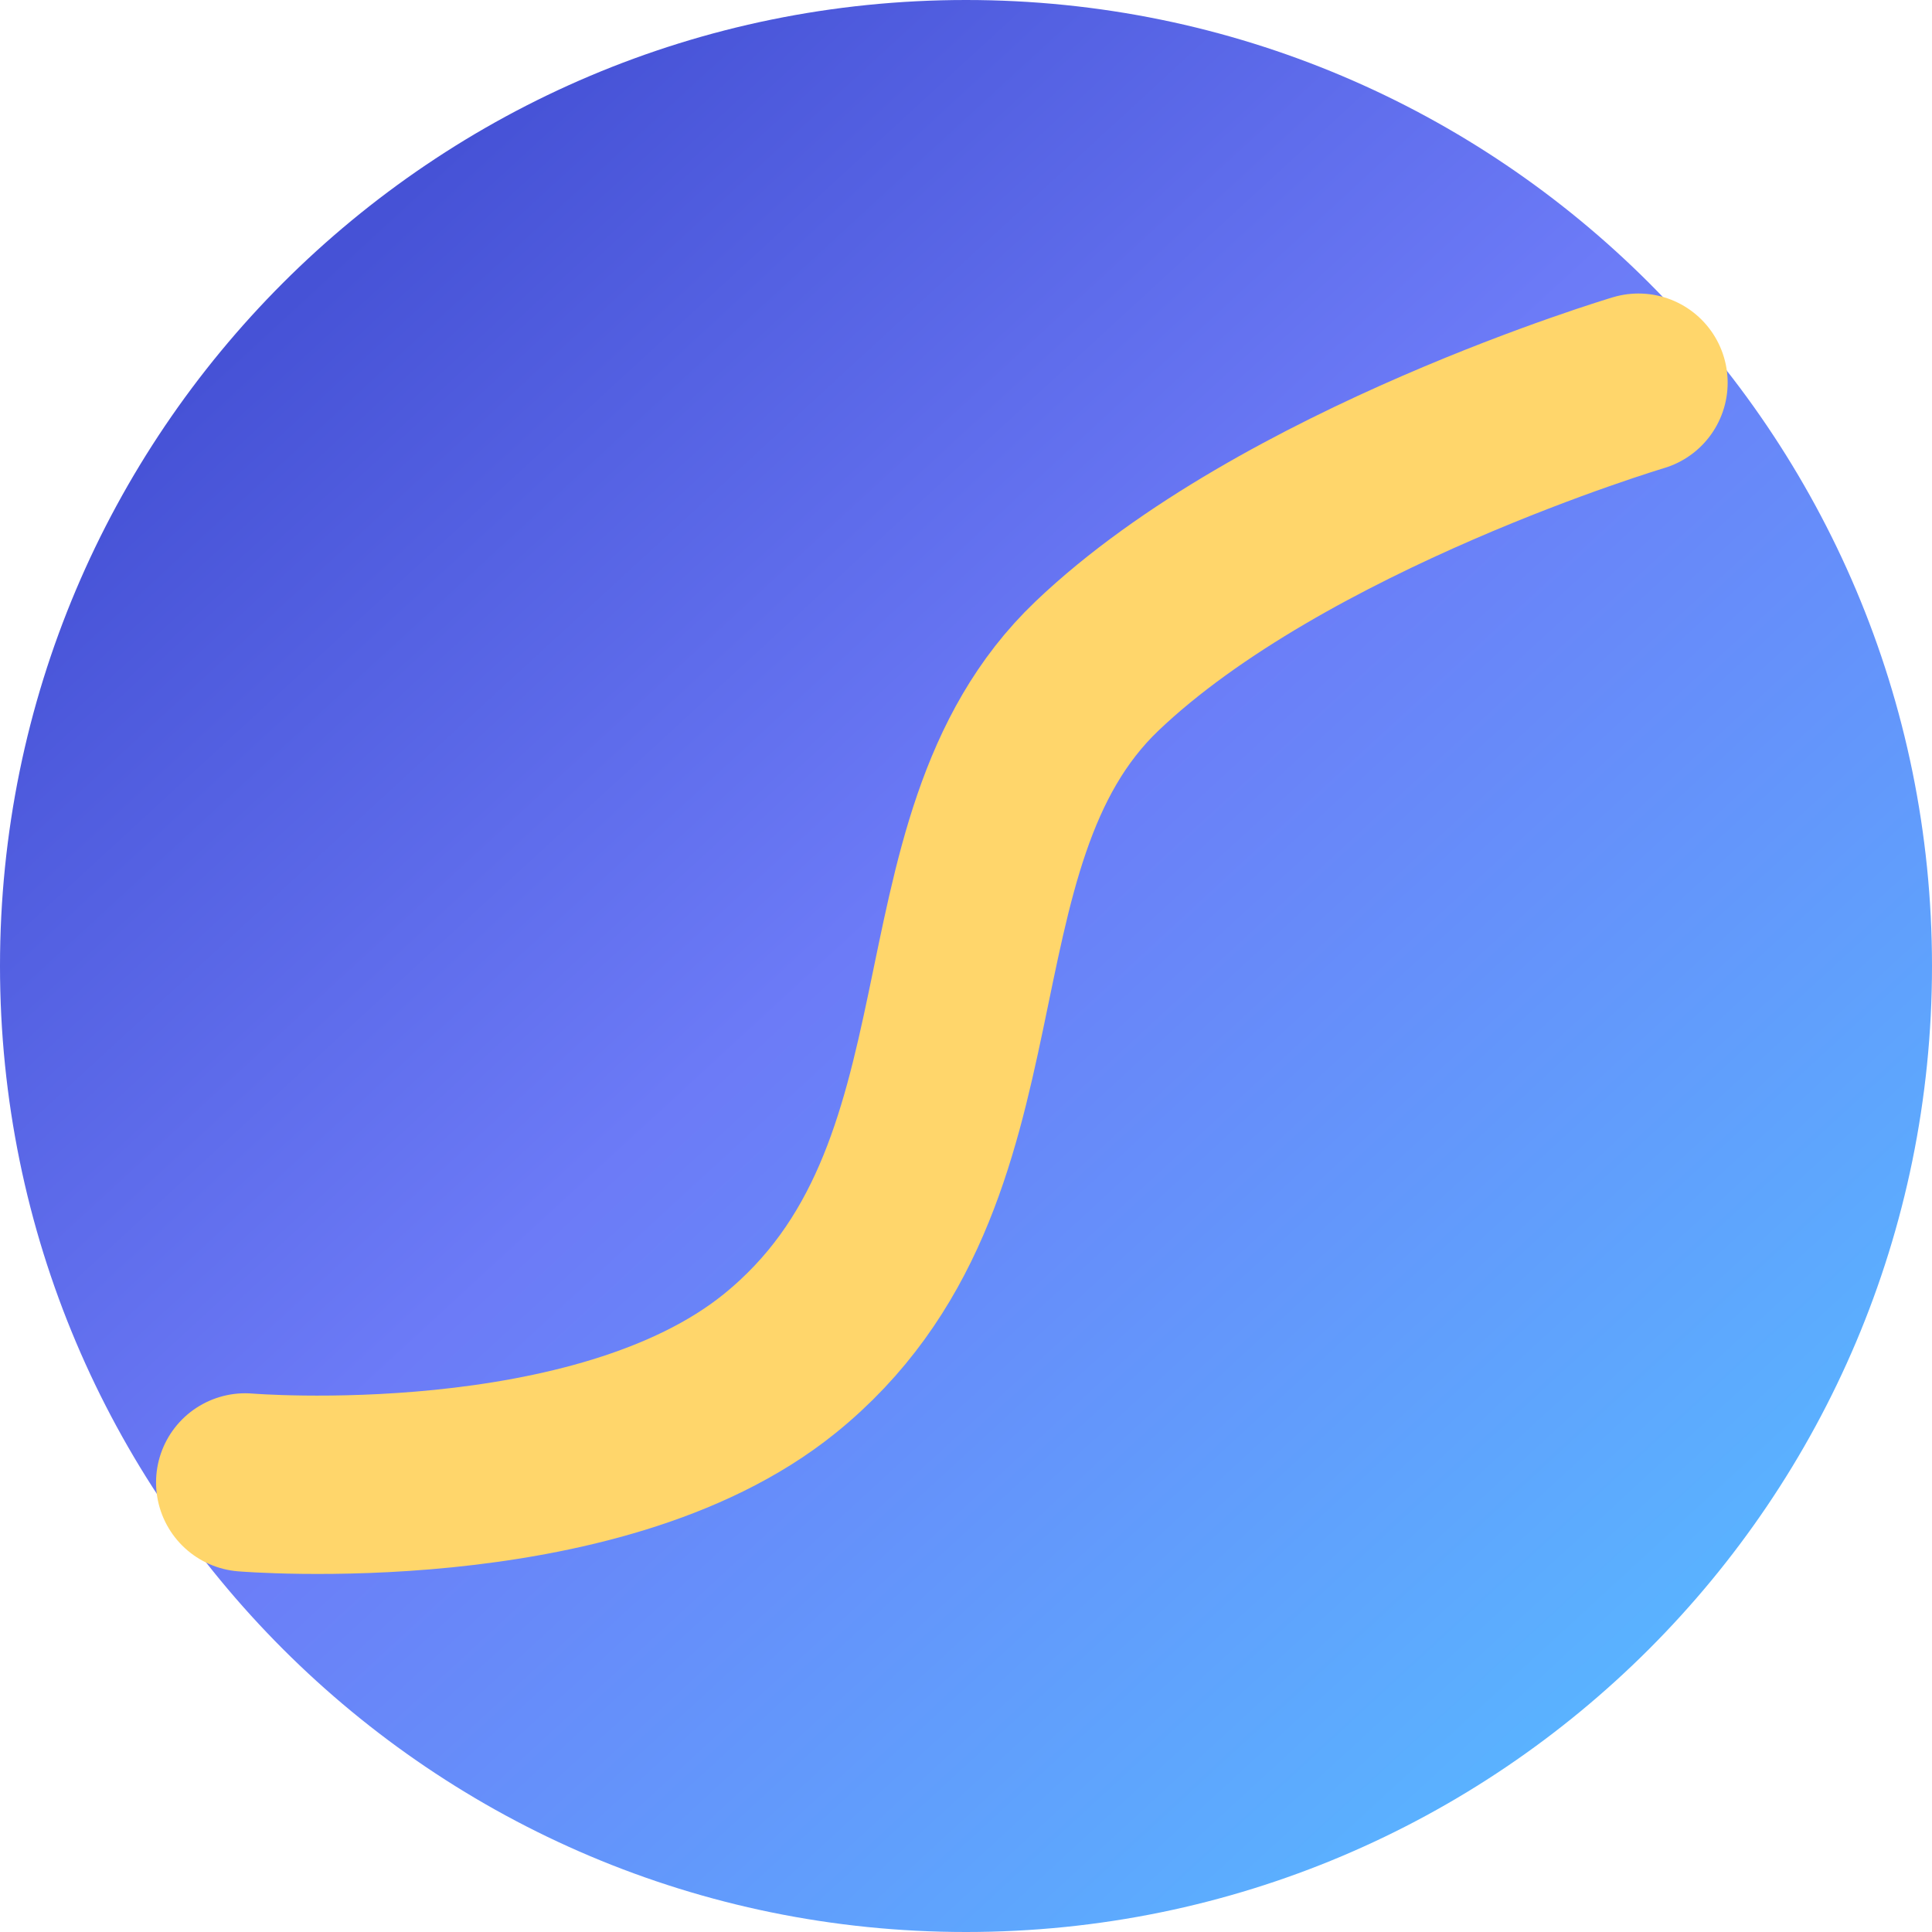
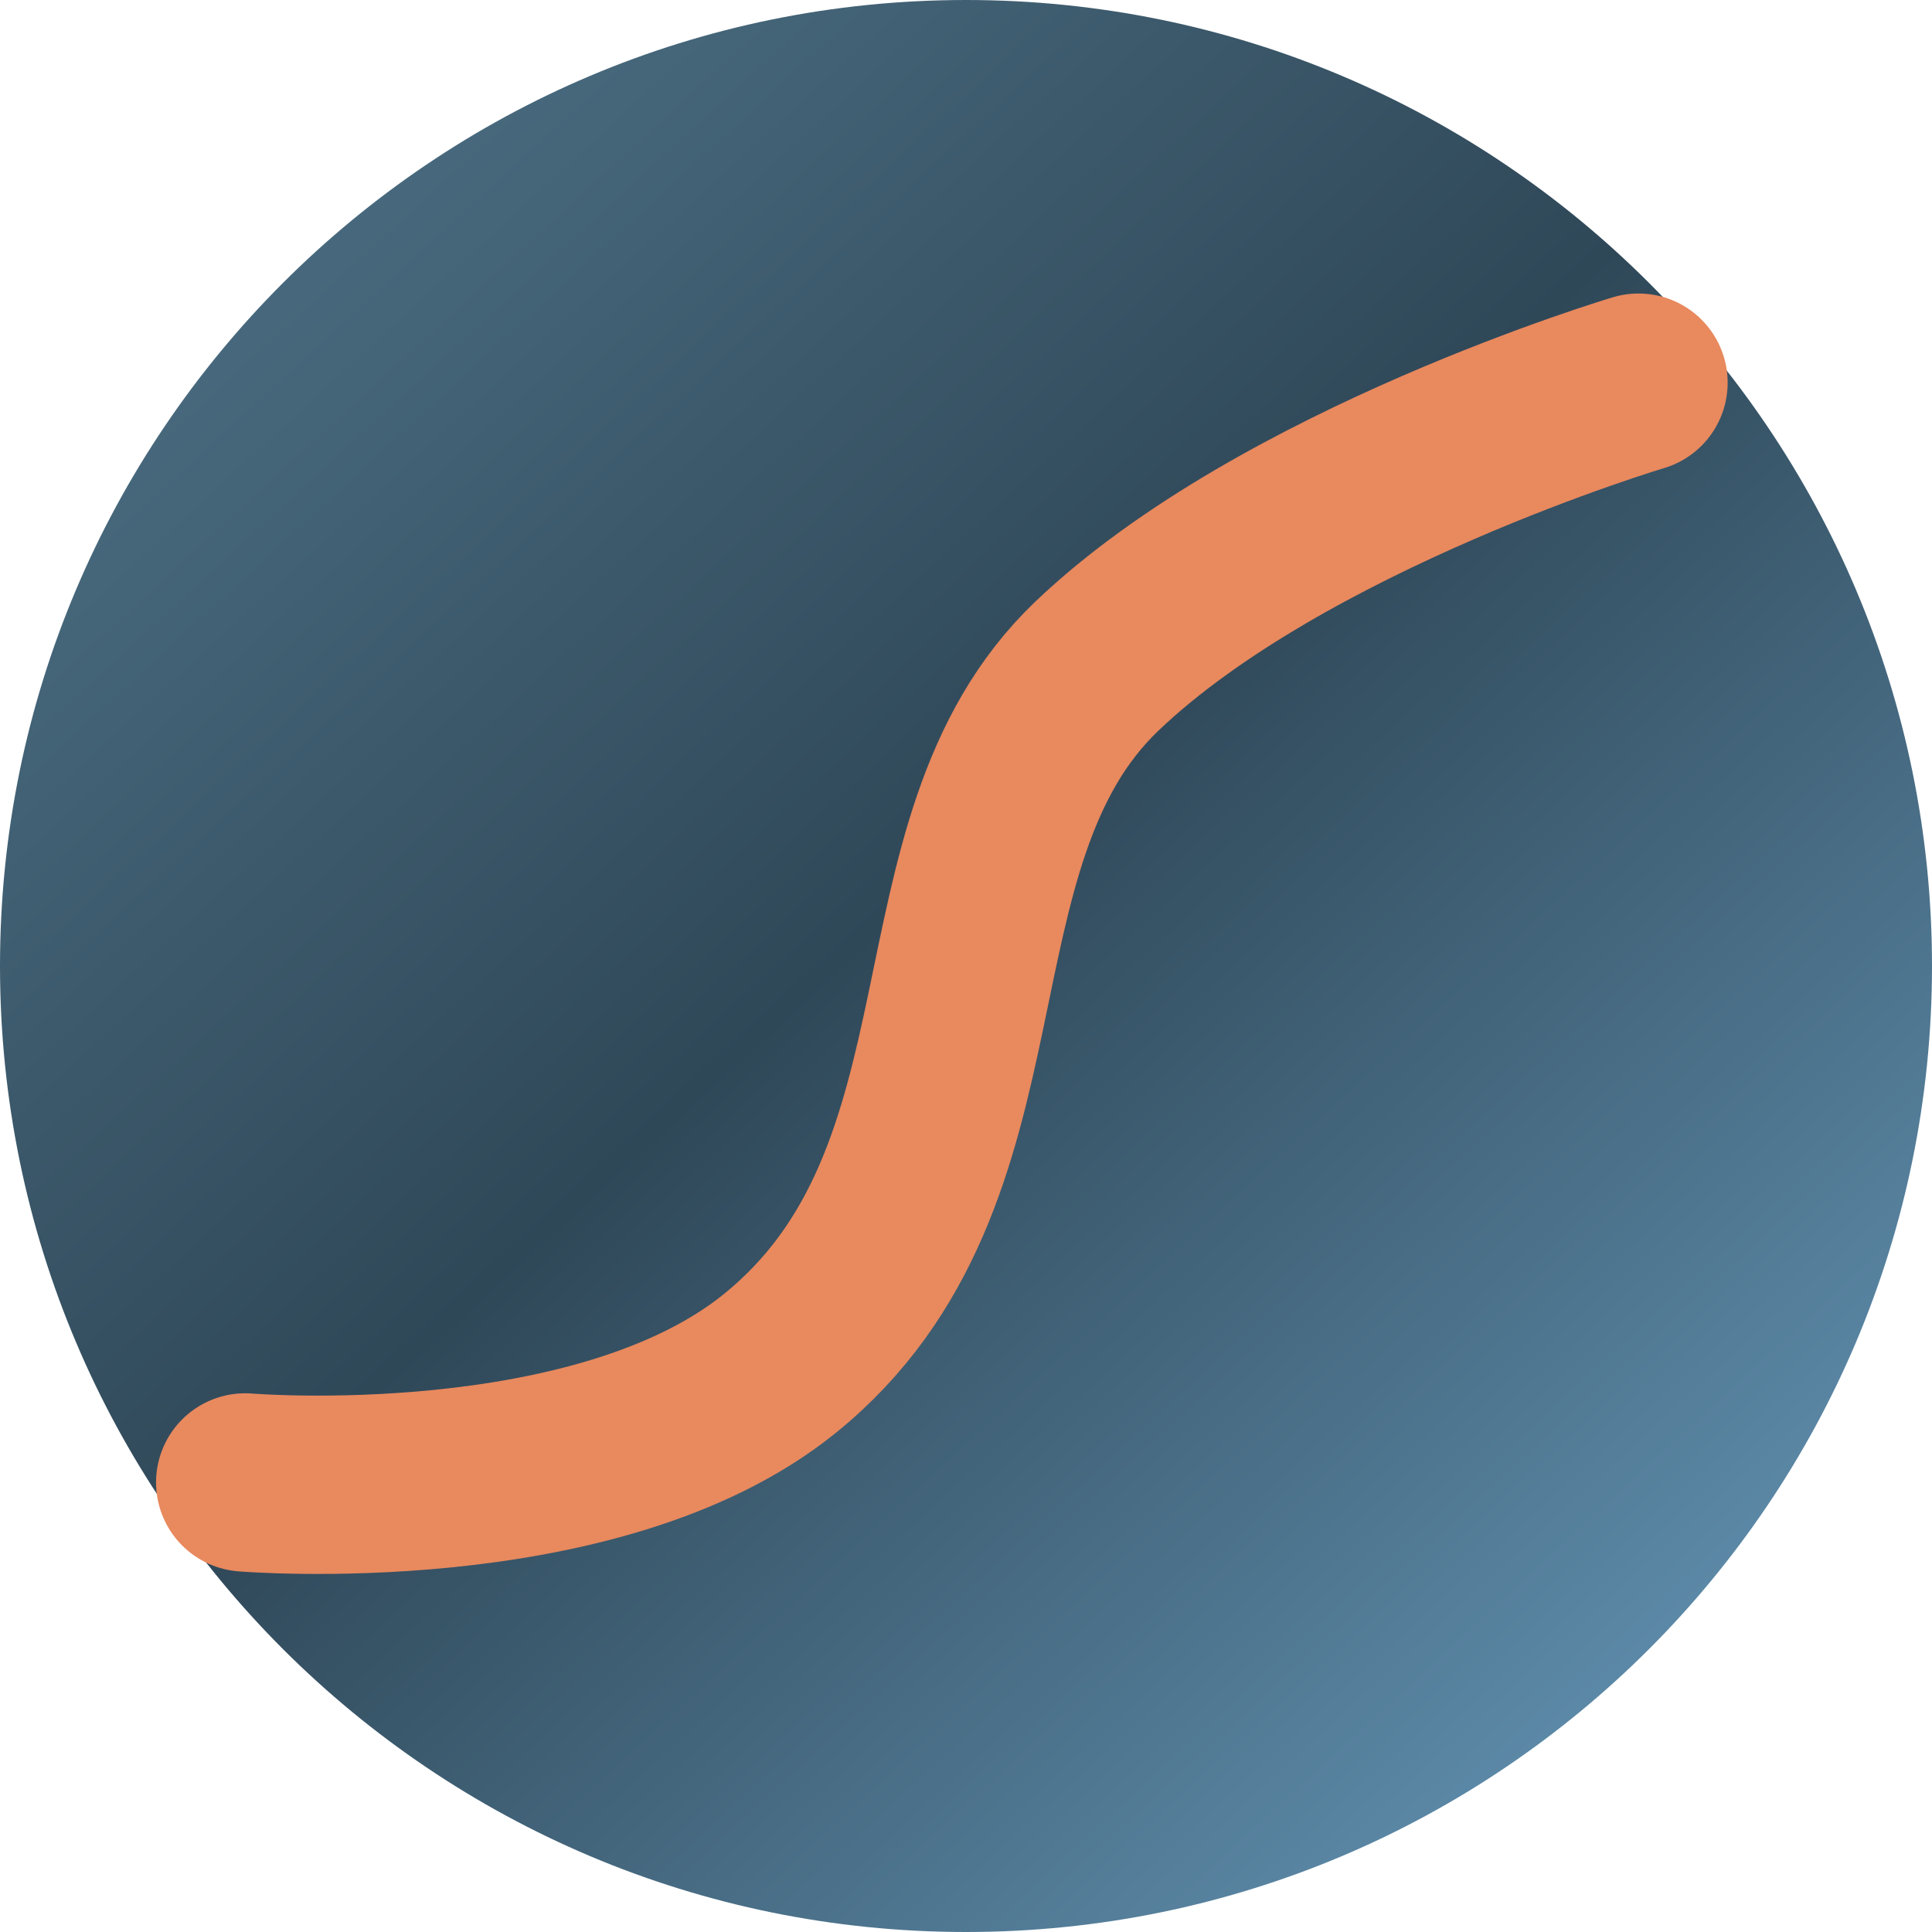
<svg xmlns="http://www.w3.org/2000/svg" width="260" height="260" viewBox="0 0 260 260" fill="none">
  <circle cx="130" cy="130" r="130" fill="url(#g)" />
-   <path d="M220.5 51.5C220.5 51.5 172.668 65.759 147.635 89.624C122.602 113.488 136.249 158.201 104.912 183.517C80.254 203.436 33 199.5 33 199.5" stroke="#FFD66B" stroke-width="24" stroke-linecap="round" />
+   <path d="M220.5 51.5C220.5 51.5 172.668 65.759 147.635 89.624C122.602 113.488 136.249 158.201 104.912 183.517C80.254 203.436 33 199.5 33 199.5" stroke="#E8895E" stroke-width="24" stroke-linecap="round" />
  <defs>
    <linearGradient id="g" x1="48.5" y1="31.5" x2="222.5" y2="220.5" gradientUnits="userSpaceOnUse">
-       <stop stop-color="#4652D6" />
-       <stop offset=".45" stop-color="#6C7BF7" />
-       <stop offset="1" stop-color="#5AB2FF" />
+       <stop stop-color="#47687C" />
+       <stop offset=".45" stop-color="#2F4858" />
+       <stop offset="1" stop-color="#5B88A6" />
    </linearGradient>
  </defs>
</svg>
